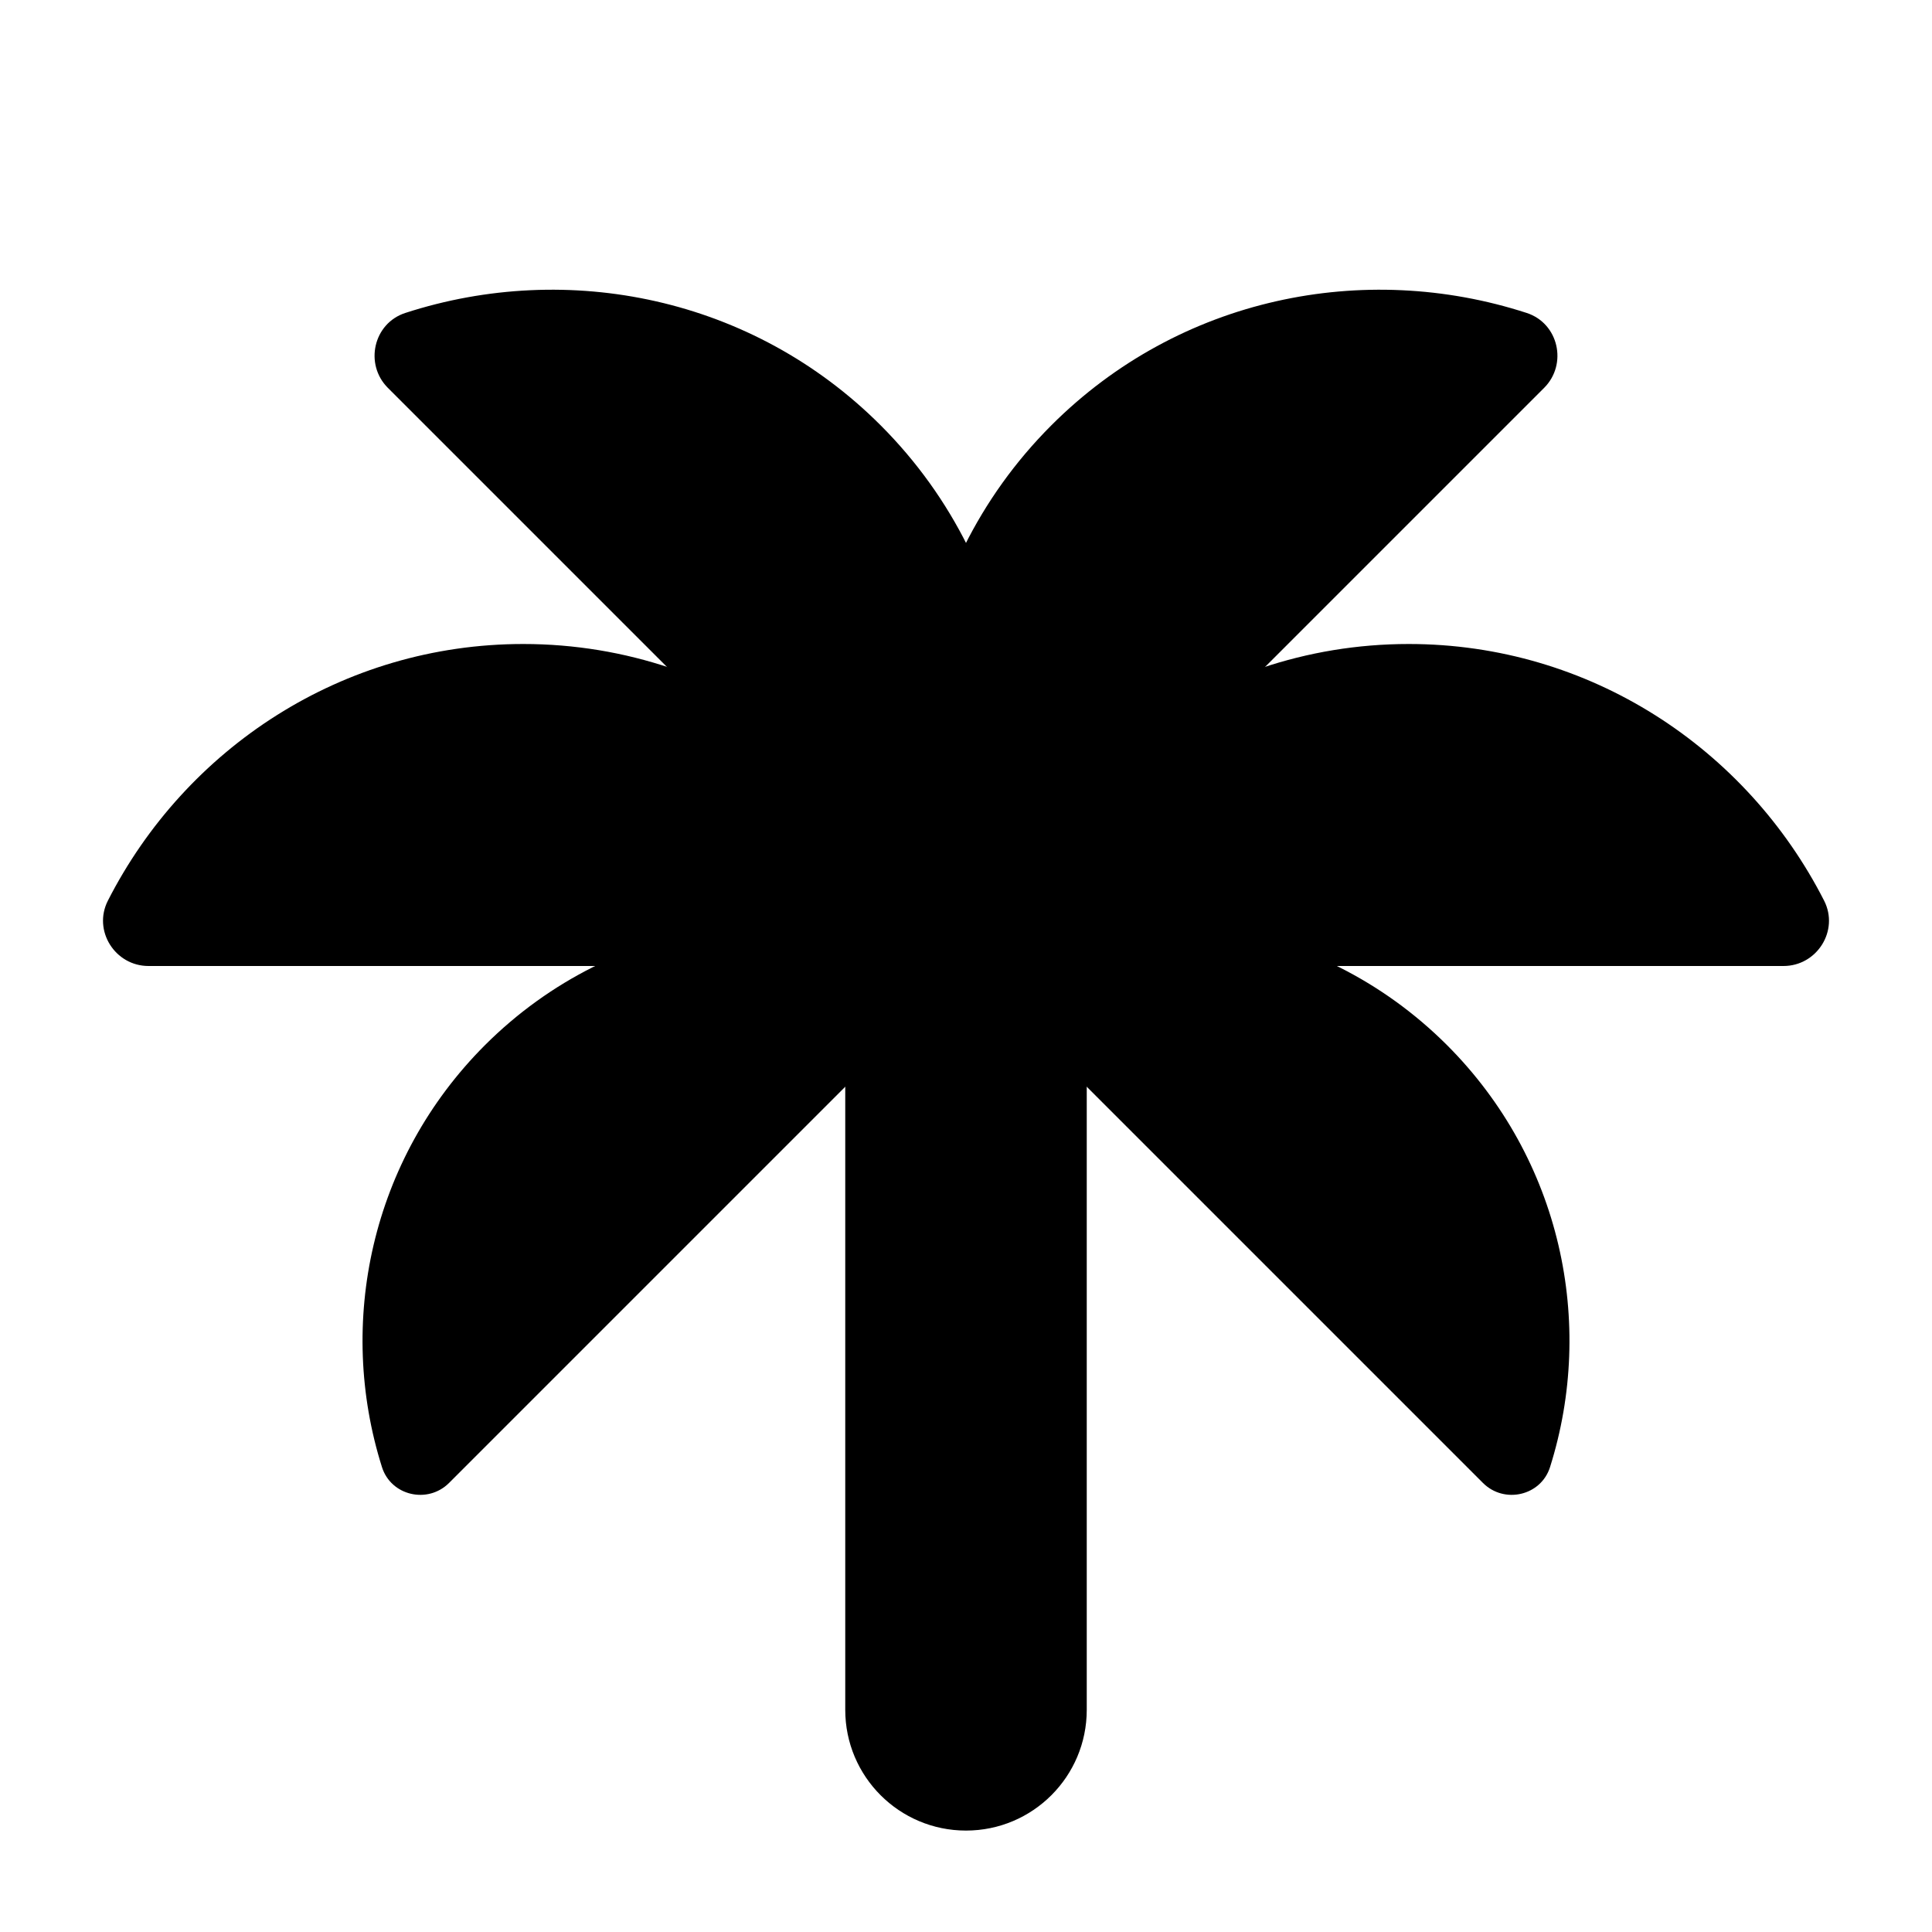
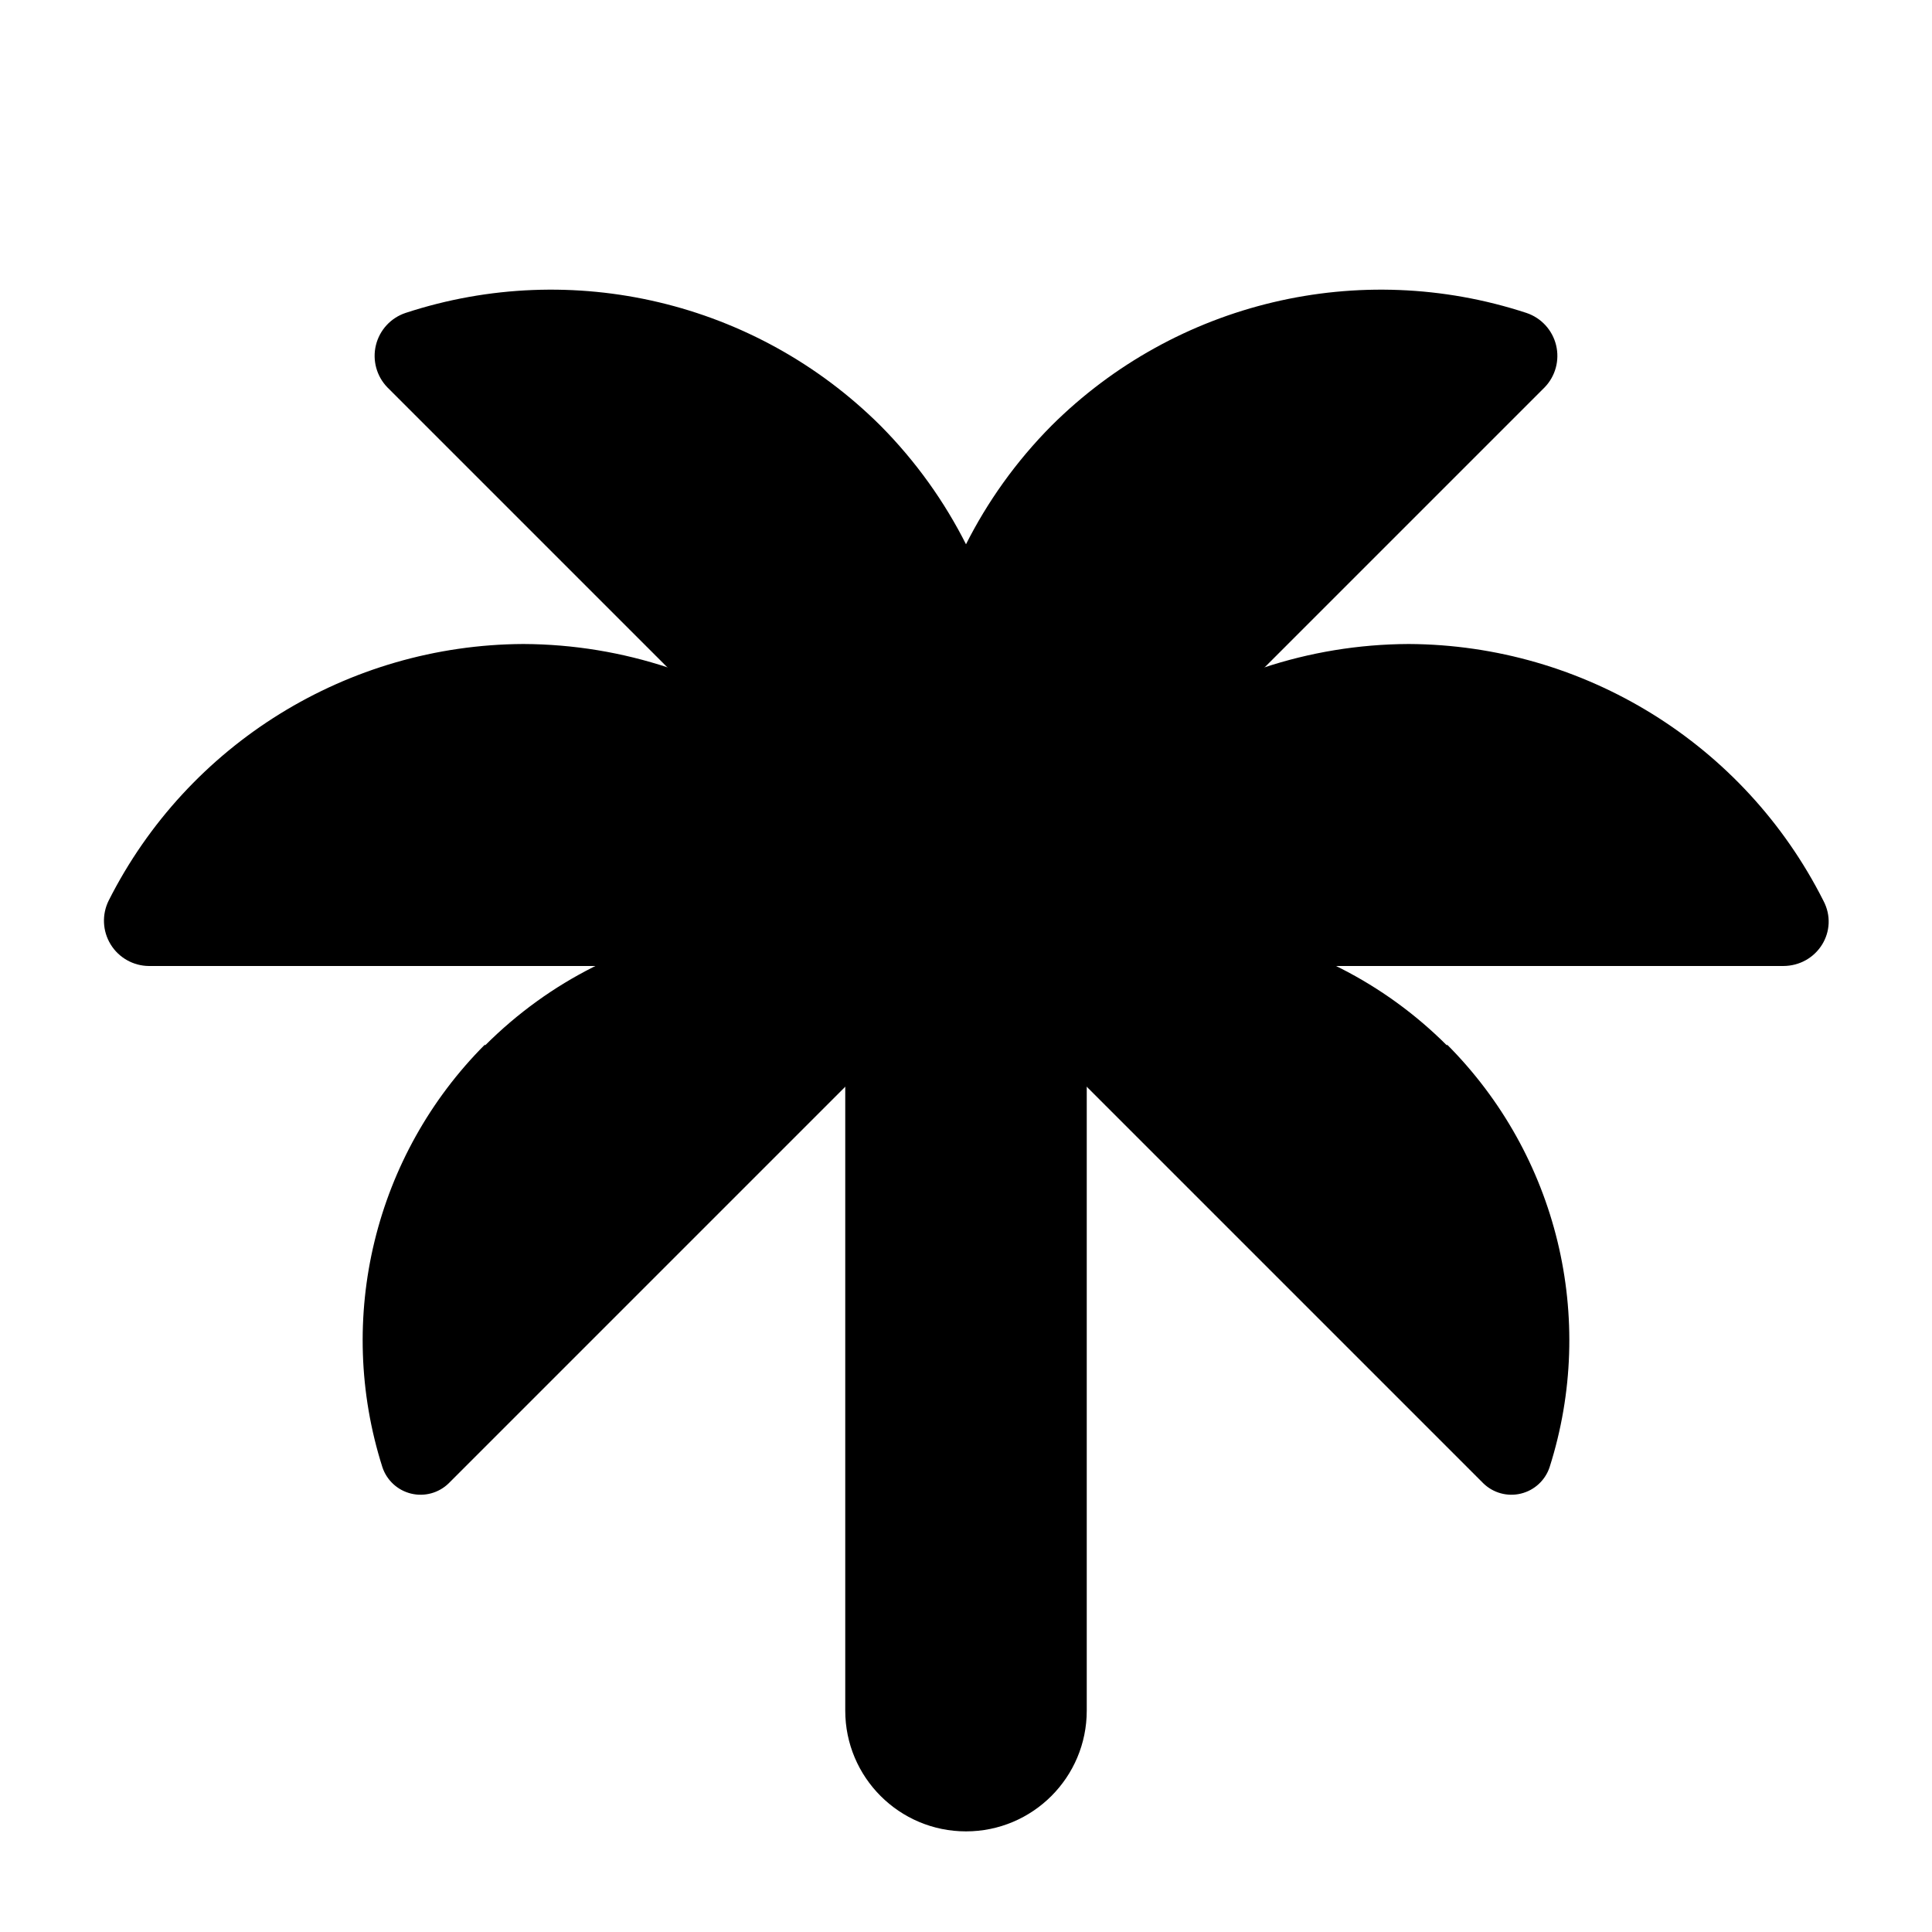
- <svg xmlns="http://www.w3.org/2000/svg" xmlns:xlink="http://www.w3.org/1999/xlink" version="1.1" id="Standard_product_icon__x28_1:1_x29_" x="0px" y="0px" width="192px" height="192px" viewBox="0 0 192 192" enable-background="new 0 0 192 192" xml:space="preserve">
-   <symbol id="material_x5F_product_x5F_standard_x5F_icon_x5F_keylines_00000077318920148093339210000006245950728745084294_" viewBox="-96 -96 192 192">
-     <g opacity="0.4">
+ <svg xmlns="http://www.w3.org/2000/svg" xmlns:xlink="http://www.w3.org/1999/xlink" width="192" height="192" xml:space="preserve">
+   <symbol id="c" viewBox="-96 -96 192 192">
+     <g opacity=".4">
      <defs>
-         <path id="SVGID_1_" opacity="0.4" d="M-96,96V-96H96V96H-96z" />
+         <path id="a" opacity=".4" d="M-96 96V-96H96V96H-96z" />
      </defs>
-       <clipPath id="SVGID_00000071517564283228984050000017848131202901217410_">
-         <use xlink:href="#SVGID_1_" overflow="visible" />
+       <clipPath id="b">
+         <use xlink:href="#a" overflow="visible" />
      </clipPath>
-       <g clip-path="url(#SVGID_00000071517564283228984050000017848131202901217410_)">
-         <g>
-           <path d="M95.75,95.75v-191.5h-191.5v191.5H95.75 M96,96H-96V-96H96V96L96,96z" />
-         </g>
-         <circle fill="none" stroke="#000000" stroke-width="0.25" stroke-miterlimit="10" cx="0" cy="0" r="64" />
+       <g clip-path="url(#b)">
+         <path d="M95.8 95.8V-95.8H-95.8V95.8H95.8m.2.2H-96V-96H96V96z" />
+         <circle fill="none" stroke="#000" stroke-width=".3" stroke-miterlimit="10" r="64" />
      </g>
-       <circle clip-path="url(#SVGID_00000071517564283228984050000017848131202901217410_)" fill="none" stroke="#000000" stroke-width="0.25" stroke-miterlimit="10" cx="0" cy="0" r="88" />
-       <path clip-path="url(#SVGID_00000071517564283228984050000017848131202901217410_)" fill="none" stroke="#000000" stroke-width="0.25" stroke-miterlimit="10" d="    M64,76H-64c-6.6,0-12-5.4-12-12V-64c0-6.6,5.4-12,12-12H64c6.6,0,12,5.4,12,12V64C76,70.6,70.6,76,64,76z" />
-       <path clip-path="url(#SVGID_00000071517564283228984050000017848131202901217410_)" fill="none" stroke="#000000" stroke-width="0.25" stroke-miterlimit="10" d="    M52,88H-52c-6.6,0-12-5.4-12-12V-76c0-6.6,5.4-12,12-12H52c6.6,0,12,5.4,12,12V76C64,82.6,58.6,88,52,88z" />
-       <path clip-path="url(#SVGID_00000071517564283228984050000017848131202901217410_)" fill="none" stroke="#000000" stroke-width="0.25" stroke-miterlimit="10" d="    M76,64H-76c-6.6,0-12-5.4-12-12V-52c0-6.6,5.4-12,12-12H76c6.6,0,12,5.4,12,12V52C88,58.6,82.6,64,76,64z" />
+       <circle clip-path="url(#b)" fill="none" stroke="#000" stroke-width=".3" stroke-miterlimit="10" r="88" />
+       <path clip-path="url(#b)" fill="none" stroke="#000" stroke-width=".3" stroke-miterlimit="10" d="M64 76H-64a12 12 0 0 1-12-12V-64a12 12 0 0 1 12-12H64a12 12 0 0 1 12 12V64a12 12 0 0 1-12 12z" />
+       <path clip-path="url(#b)" fill="none" stroke="#000" stroke-width=".3" stroke-miterlimit="10" d="M52 88H-52a12 12 0 0 1-12-12V-76a12 12 0 0 1 12-12H52a12 12 0 0 1 12 12V76a12 12 0 0 1-12 12z" />
+       <path clip-path="url(#b)" fill="none" stroke="#000" stroke-width=".3" stroke-miterlimit="10" d="M76 64H-76a12 12 0 0 1-12-12V-52a12 12 0 0 1 12-12H76a12 12 0 0 1 12 12V52a12 12 0 0 1-12 12z" />
    </g>
  </symbol>
-   <rect id="bounding_box_1_" display="none" fill="none" width="192" height="192" />
-   <g id="art_layer">
-     <g>
-       <path d="M96,181.92L96,181.92c6.63,0,12-5.37,12-12v-104H84v104C84,176.55,89.37,181.92,96,181.92z" />
-       <g>
-         <path d="M143.81,103.87C130.87,90.94,111.54,88.32,96,96l51.37,51.37c2.12,2.12,5.77,1.28,6.67-1.57     C158.56,131.49,155.15,115.22,143.81,103.87z" />
-       </g>
-       <g>
-         <path d="M48.19,103.87C61.13,90.94,80.46,88.32,96,96l-51.37,51.37c-2.12,2.12-5.77,1.28-6.67-1.57     C33.44,131.49,36.85,115.22,48.19,103.87z" />
-       </g>
-       <g>
-         <path d="M140,64c-20.44,0-37.79,13.4-44,32h81.24c3.33,0,5.55-3.52,4.04-6.49C173.56,74.36,157.98,64,140,64z" />
-       </g>
-       <g>
-         <path d="M104.49,42.26C90.03,56.72,87.24,78.45,96,96l57.45-57.45c2.36-2.36,1.44-6.42-1.73-7.45     C135.54,25.85,117.2,29.55,104.49,42.26z" />
-       </g>
-       <g>
-         <path d="M87.51,42.26C101.97,56.72,104.76,78.45,96,96L38.55,38.55c-2.36-2.36-1.44-6.42,1.73-7.45     C56.46,25.85,74.8,29.55,87.51,42.26z" />
-       </g>
-       <g>
-         <g>
-           <path d="M52,64c20.44,0,37.79,13.4,44,32H14.76c-3.33,0-5.55-3.52-4.04-6.49C18.44,74.36,34.02,64,52,64z" />
-         </g>
-       </g>
-     </g>
-   </g>
-   <g id="keylines" display="none">
-     <use xlink:href="#material_x5F_product_x5F_standard_x5F_icon_x5F_keylines_00000077318920148093339210000006245950728745084294_" width="192" height="192" id="material_x5F_product_x5F_standard_x5F_icon_x5F_keylines" x="-96" y="-96" transform="matrix(1 0 0 -1 96 96)" display="inline" overflow="visible" />
-   </g>
+   <path d="M96 182a12 12 0 0 0 12-12V66H84v104a12 12 0 0 0 12 12z" />
+   <path d="M143.8 103.9A41.6 41.6 0 0 0 96 96l51.4 51.4a4 4 0 0 0 6.6-1.6 41.6 41.6 0 0 0-10.2-42zM48.2 103.9c13-13 32.3-15.6 47.8-7.9l-51.4 51.4a4 4 0 0 1-6.6-1.6 41.6 41.6 0 0 1 10.2-42z" />
+   <path d="M140 64a46.5 46.5 0 0 0-44 32h81.2c3.4 0 5.6-3.5 4-6.5A46.4 46.4 0 0 0 140 64z" />
+   <path d="M104.5 42.3A46.5 46.5 0 0 0 96 96l57.5-57.5a4.5 4.5 0 0 0-1.8-7.4 46.4 46.4 0 0 0-47.2 11.2z" />
+   <path d="M87.5 42.3A46.5 46.5 0 0 1 96 96L38.5 38.5a4.5 4.5 0 0 1 1.8-7.4 46.4 46.4 0 0 1 47.2 11.2z" />
+   <path d="M52 64a46.5 46.5 0 0 1 44 32H14.8a4.5 4.5 0 0 1-4-6.5A46.4 46.4 0 0 1 52 64z" />
</svg>
